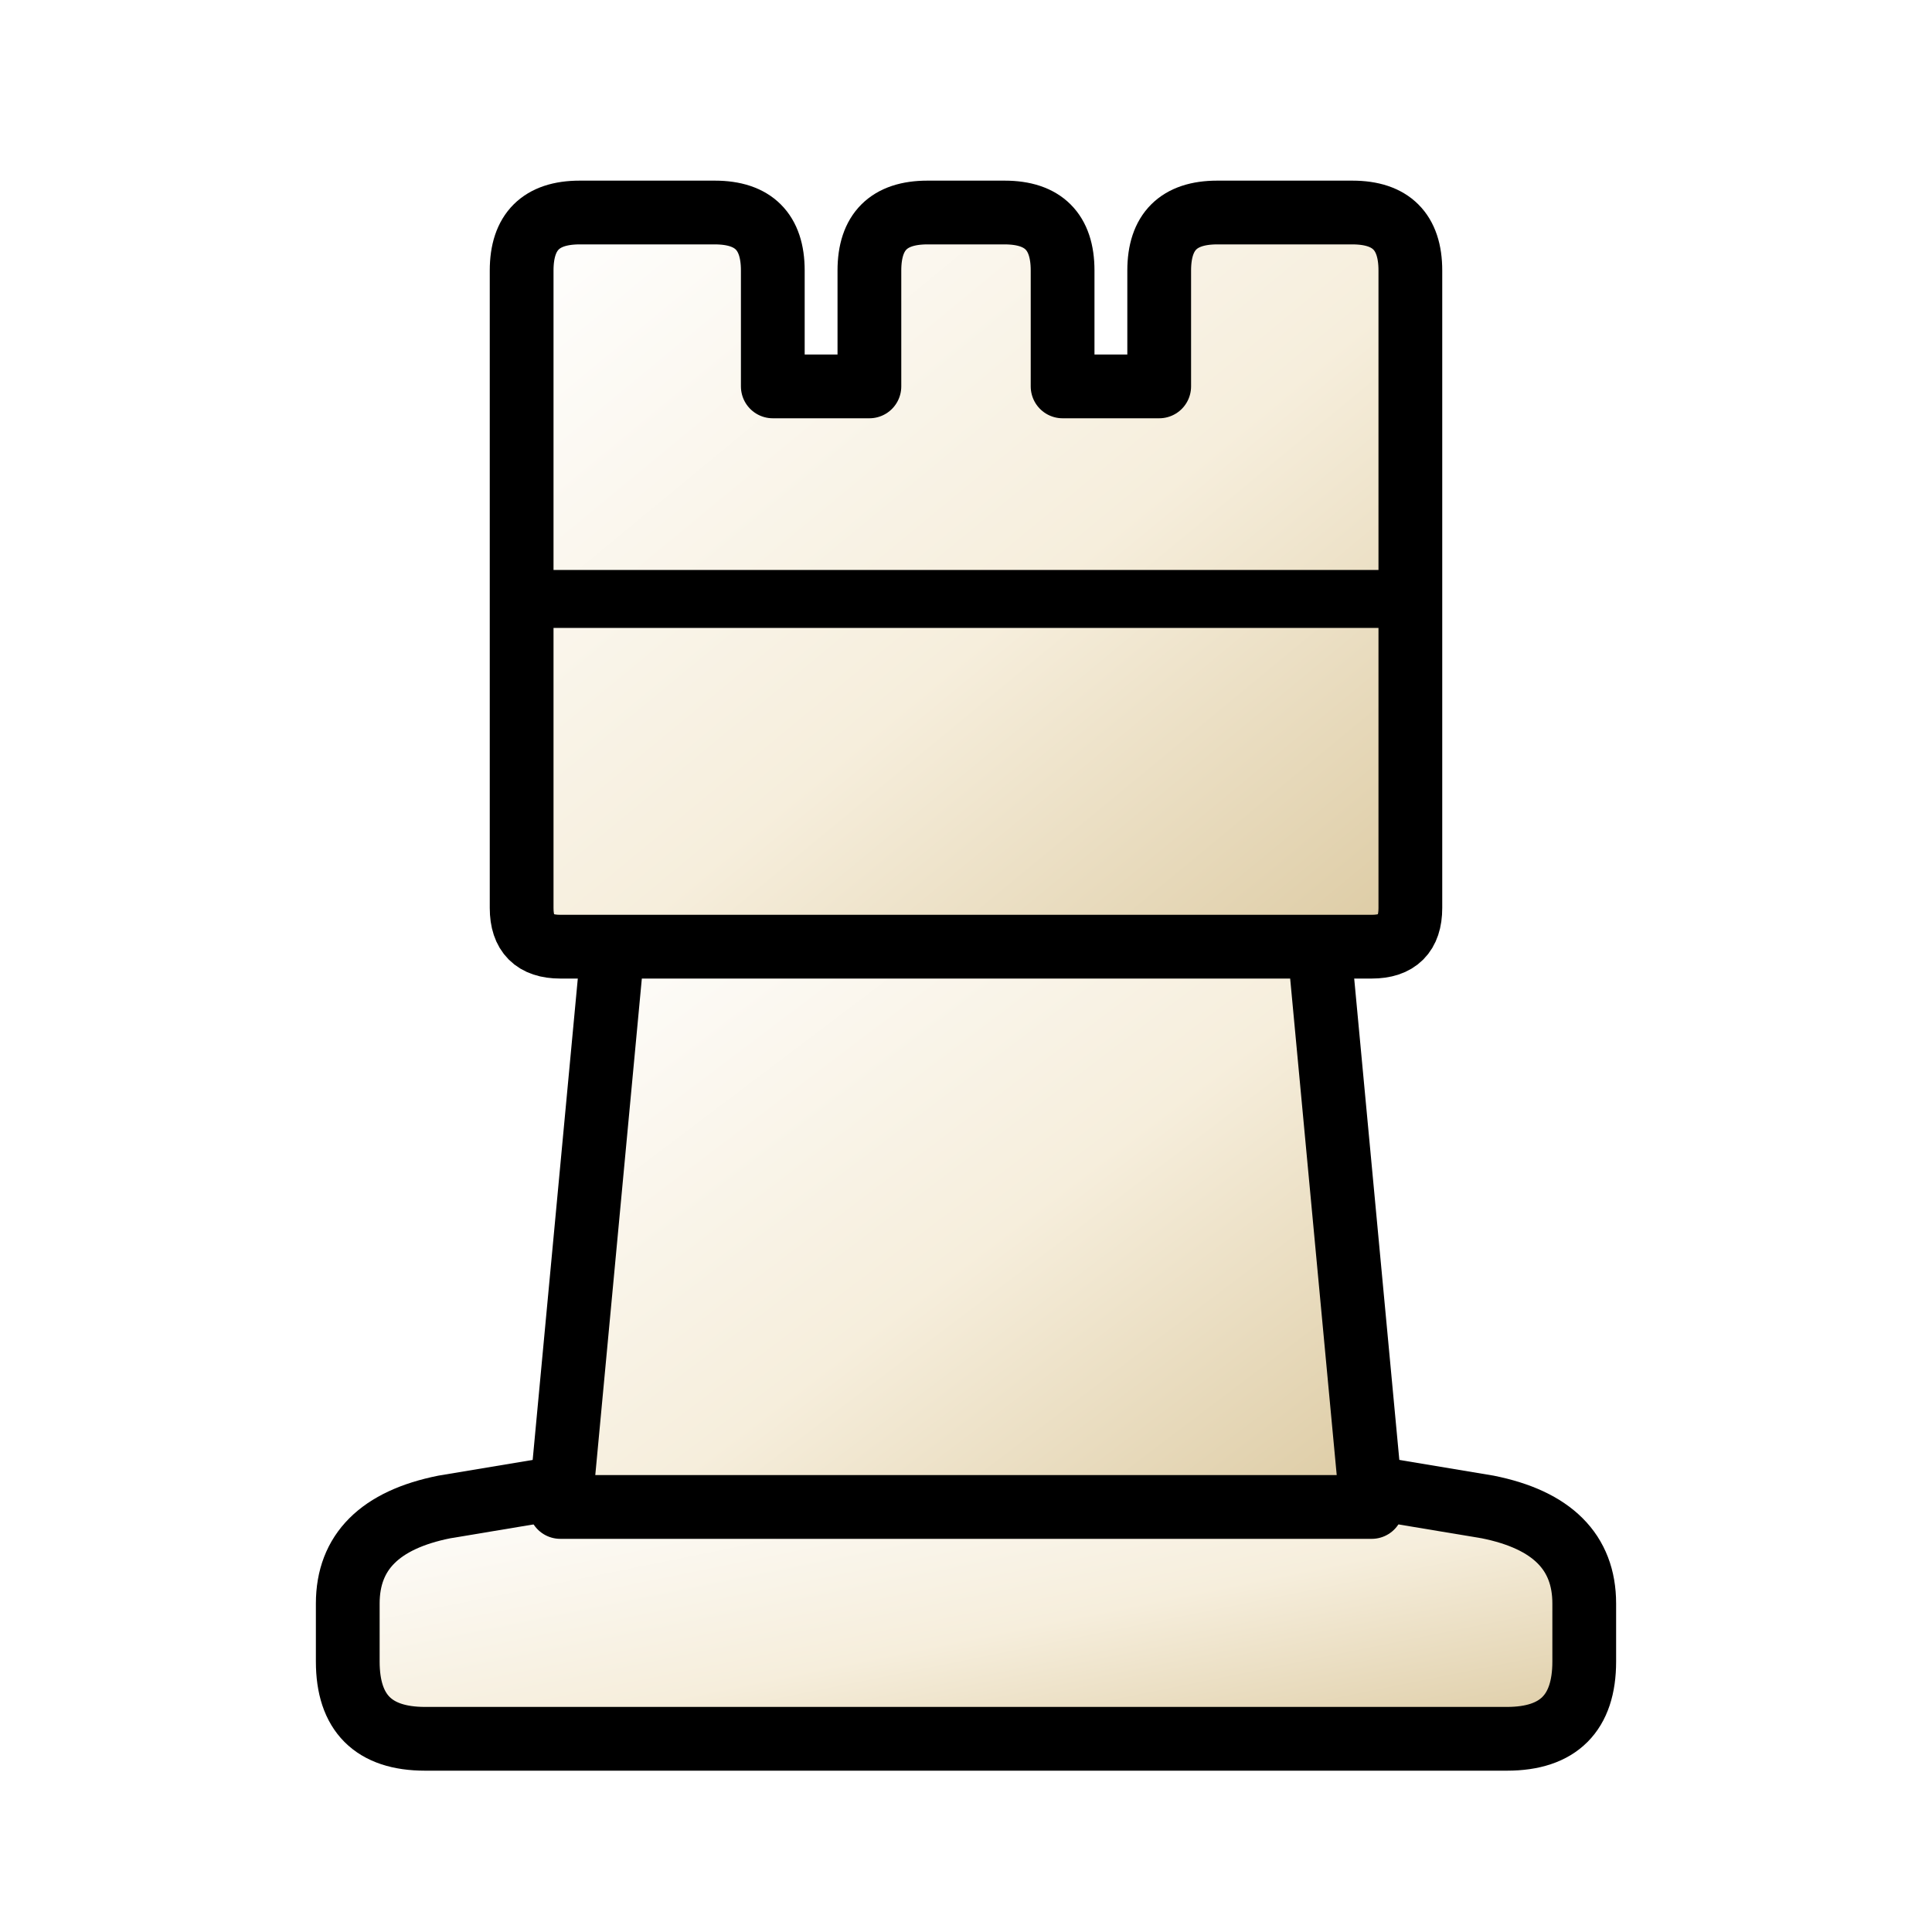
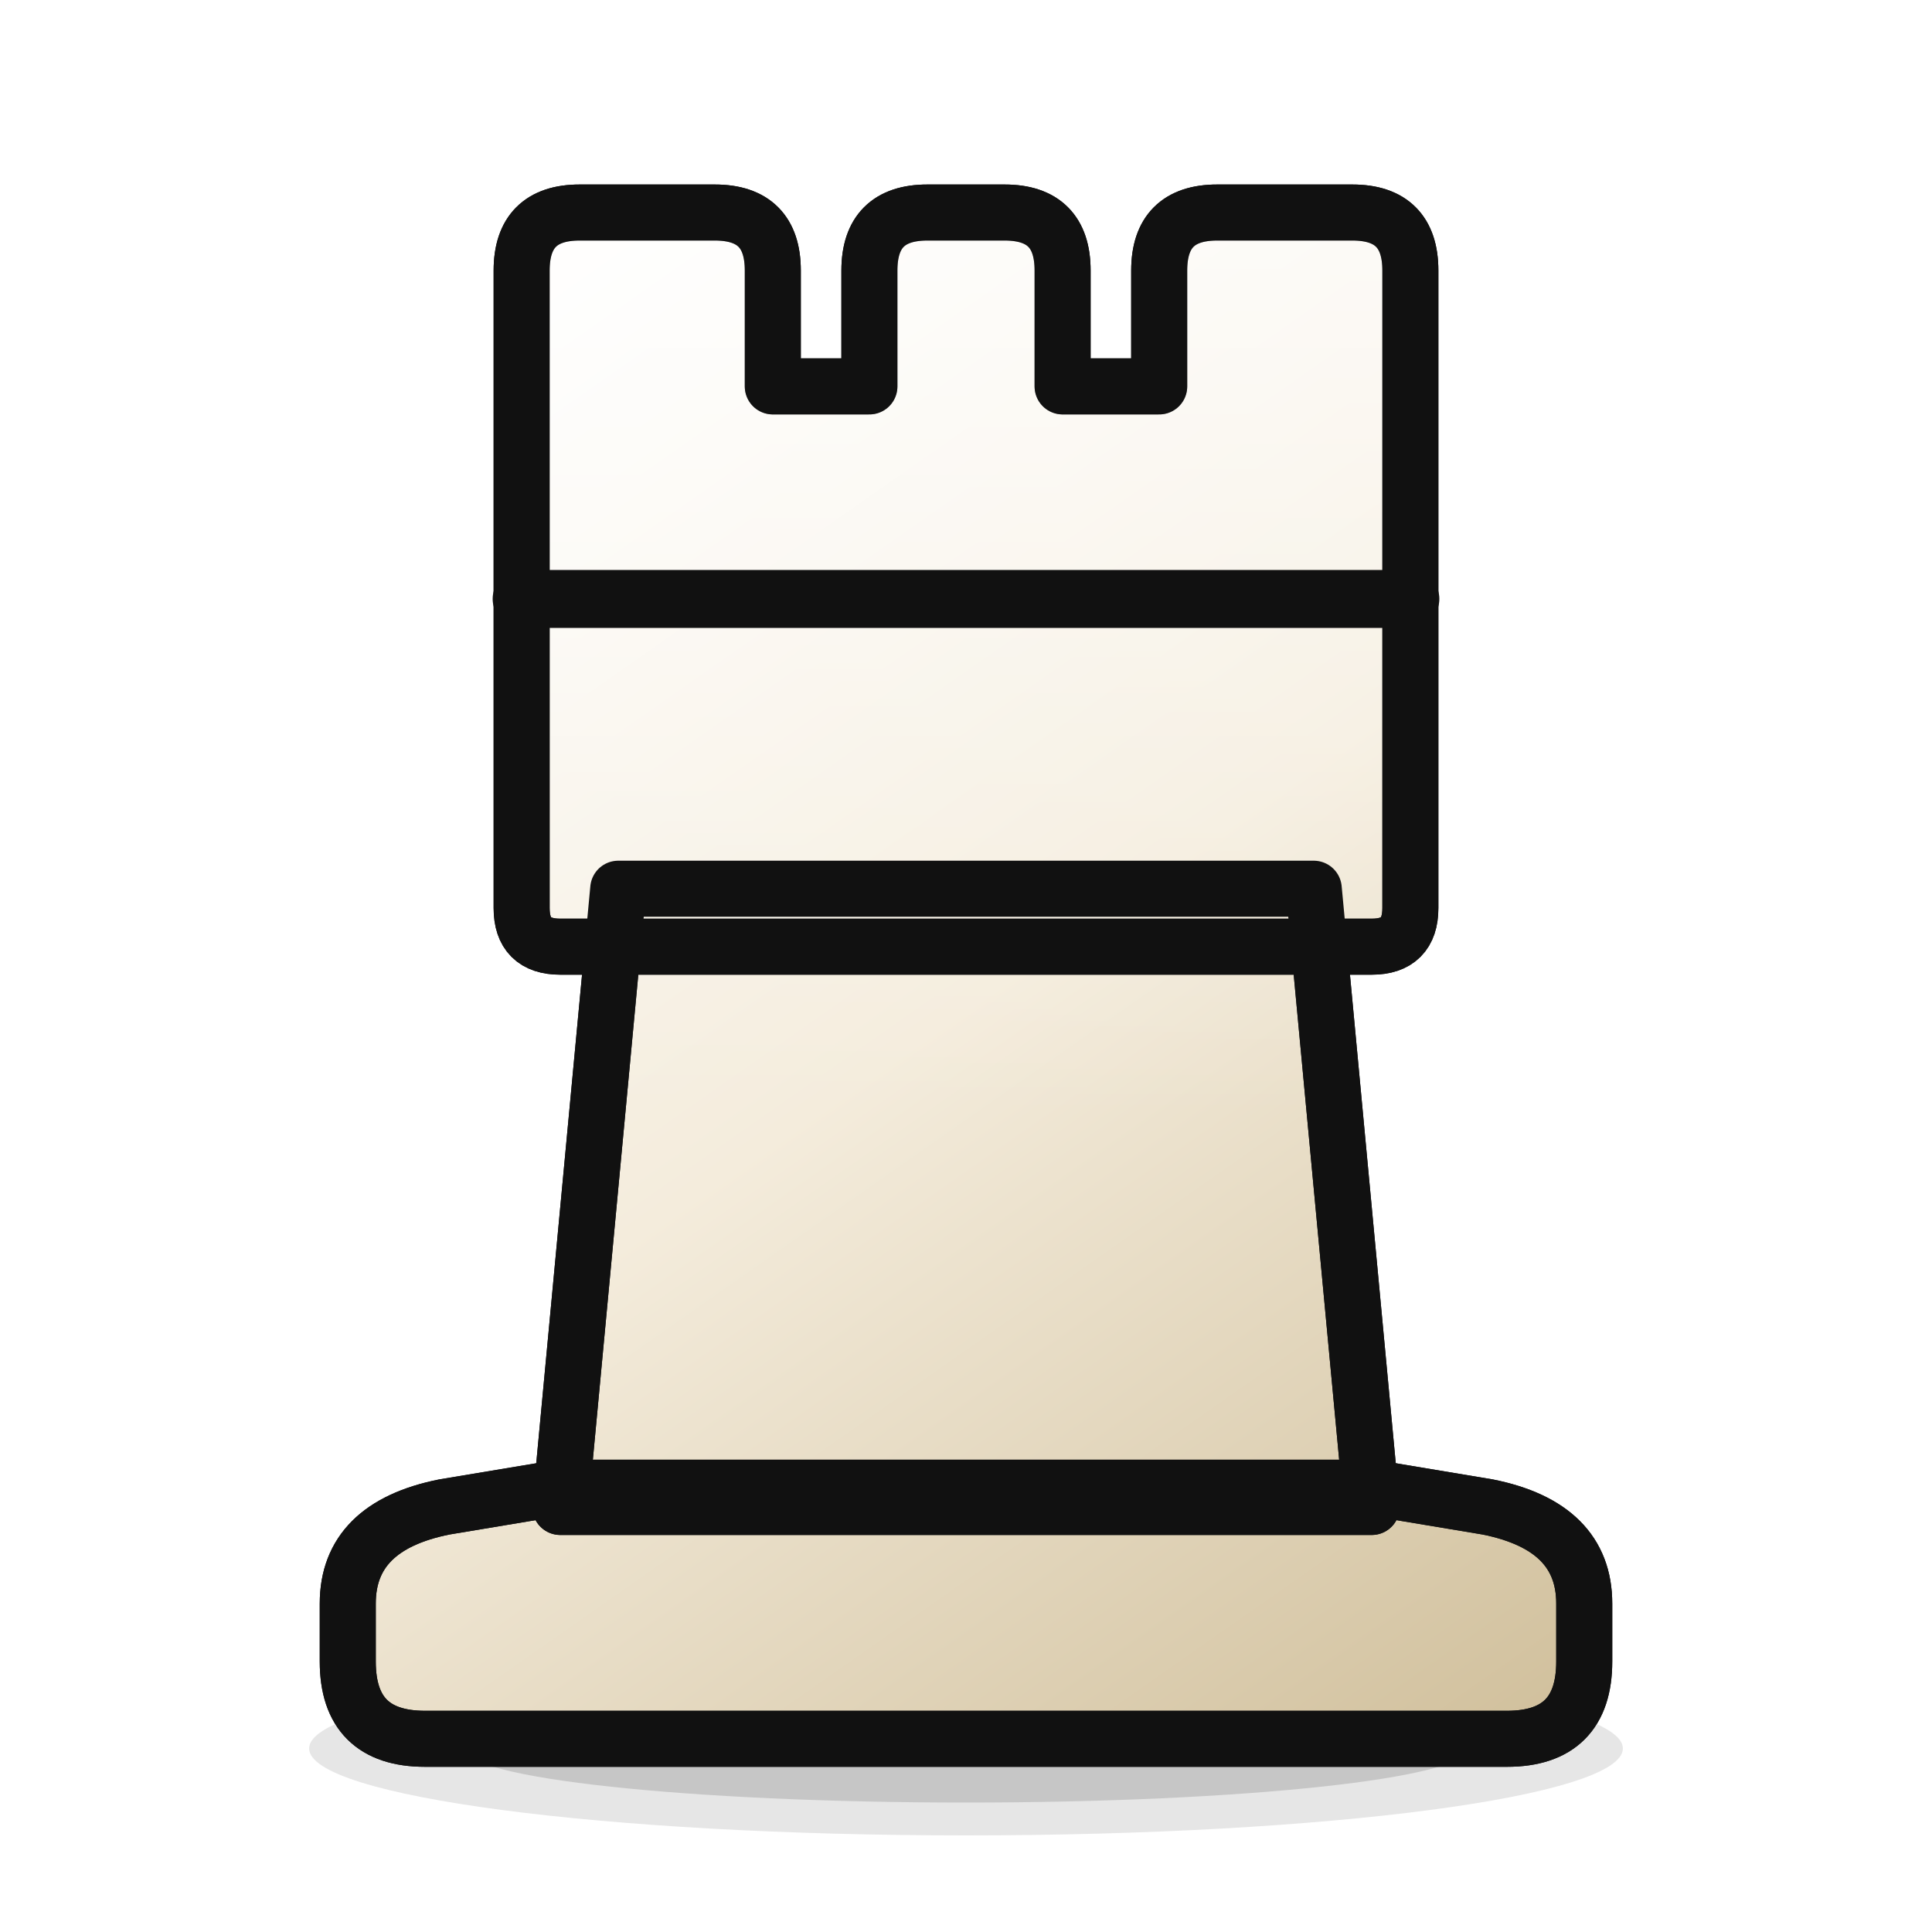
<svg xmlns="http://www.w3.org/2000/svg" viewBox="0 0 100 100">
  <defs>
-     <linearGradient id="neowR" x1="0" y1="0" x2="1" y2="1">
+     <linearGradient id="neowR" gradientUnits="userSpaceOnUse" x1="22" y1="12" x2="78" y2="92">
      <stop offset="0" stop-color="#ffffff" />
-       <stop offset="0.55" stop-color="#f6eedc" />
-       <stop offset="1" stop-color="#dccaa2" />
+       <stop offset="0.5" stop-color="#f4ecdc" />
+       <stop offset="1" stop-color="#d0bf9b" />
+     </linearGradient>
+     <linearGradient id="neowRg" gradientUnits="userSpaceOnUse" x1="0" y1="10" x2="0" y2="58">
+       <stop offset="0" stop-color="#ffffff" stop-opacity="0.6" />
+       <stop offset="1" stop-color="#ffffff" stop-opacity="0" />
    </linearGradient>
  </defs>
-   <g fill="url(#neowR)" stroke="#000000" stroke-width="3.3" stroke-linejoin="round">
+   <ellipse cx="50" cy="90.5" rx="34" ry="4.5" fill="#000" opacity="0.10" />
+   <ellipse cx="50" cy="90.5" rx="26" ry="2.8" fill="#000" opacity="0.14" />
+   <g fill="url(#neowR)" stroke="#111111" stroke-width="2.9" stroke-linejoin="round">
    <path d="M22 90 H78 Q82 90 82 86 V83 Q82 79 77 78 L71 77 H29 L23 78 Q18 79 18 83 V86 Q18 90 22 90 Z" />
    <path d="M29 78 L32 46 H68 L71 78 Z" />
    <path d="M27 47 V14 Q27 11 30 11 H37 Q40 11 40 14 V20 H45 V14 Q45 11 48 11 H52 Q55 11 55 14 V20 H60 V14 Q60 11 63 11 H70 Q73 11 73 14 V47 Q73 49 71 49 H29 Q27 49 27 47 Z" />
  </g>
-   <g fill="none" stroke="#000000" stroke-width="3" stroke-linecap="round">
+   <g fill="url(#neowRg)">
+     <path d="M22 90 H78 Q82 90 82 86 V83 Q82 79 77 78 L71 77 H29 L23 78 Q18 79 18 83 V86 Q18 90 22 90 Z" />
+     <path d="M29 78 L32 46 H68 L71 78 Z" />
+     <path d="M27 47 V14 Q27 11 30 11 H37 Q40 11 40 14 V20 H45 V14 Q45 11 48 11 H52 Q55 11 55 14 V20 H60 V14 Q60 11 63 11 H70 Q73 11 73 14 V47 Q73 49 71 49 H29 Q27 49 27 47 Z" />
+   </g>
+   <g fill="none" stroke="#111111" stroke-width="2.9" stroke-linejoin="round">
+     <path d="M22 90 H78 Q82 90 82 86 V83 Q82 79 77 78 L71 77 H29 L23 78 Q18 79 18 83 V86 Q18 90 22 90 Z" />
+     <path d="M29 78 L32 46 H68 L71 78 Z" />
+     <path d="M27 47 V14 Q27 11 30 11 H37 Q40 11 40 14 V20 H45 V14 Q45 11 48 11 H52 Q55 11 55 14 V20 H60 V14 Q60 11 63 11 H70 Q73 11 73 14 V47 Q73 49 71 49 H29 Q27 49 27 47 Z" />
+   </g>
+   <g fill="none" stroke="#111111" stroke-width="3" stroke-linecap="round">
    <path d="M27 31 H73" />
  </g>
-   <g fill="#000000" />
+   <g fill="#111111" />
</svg>
